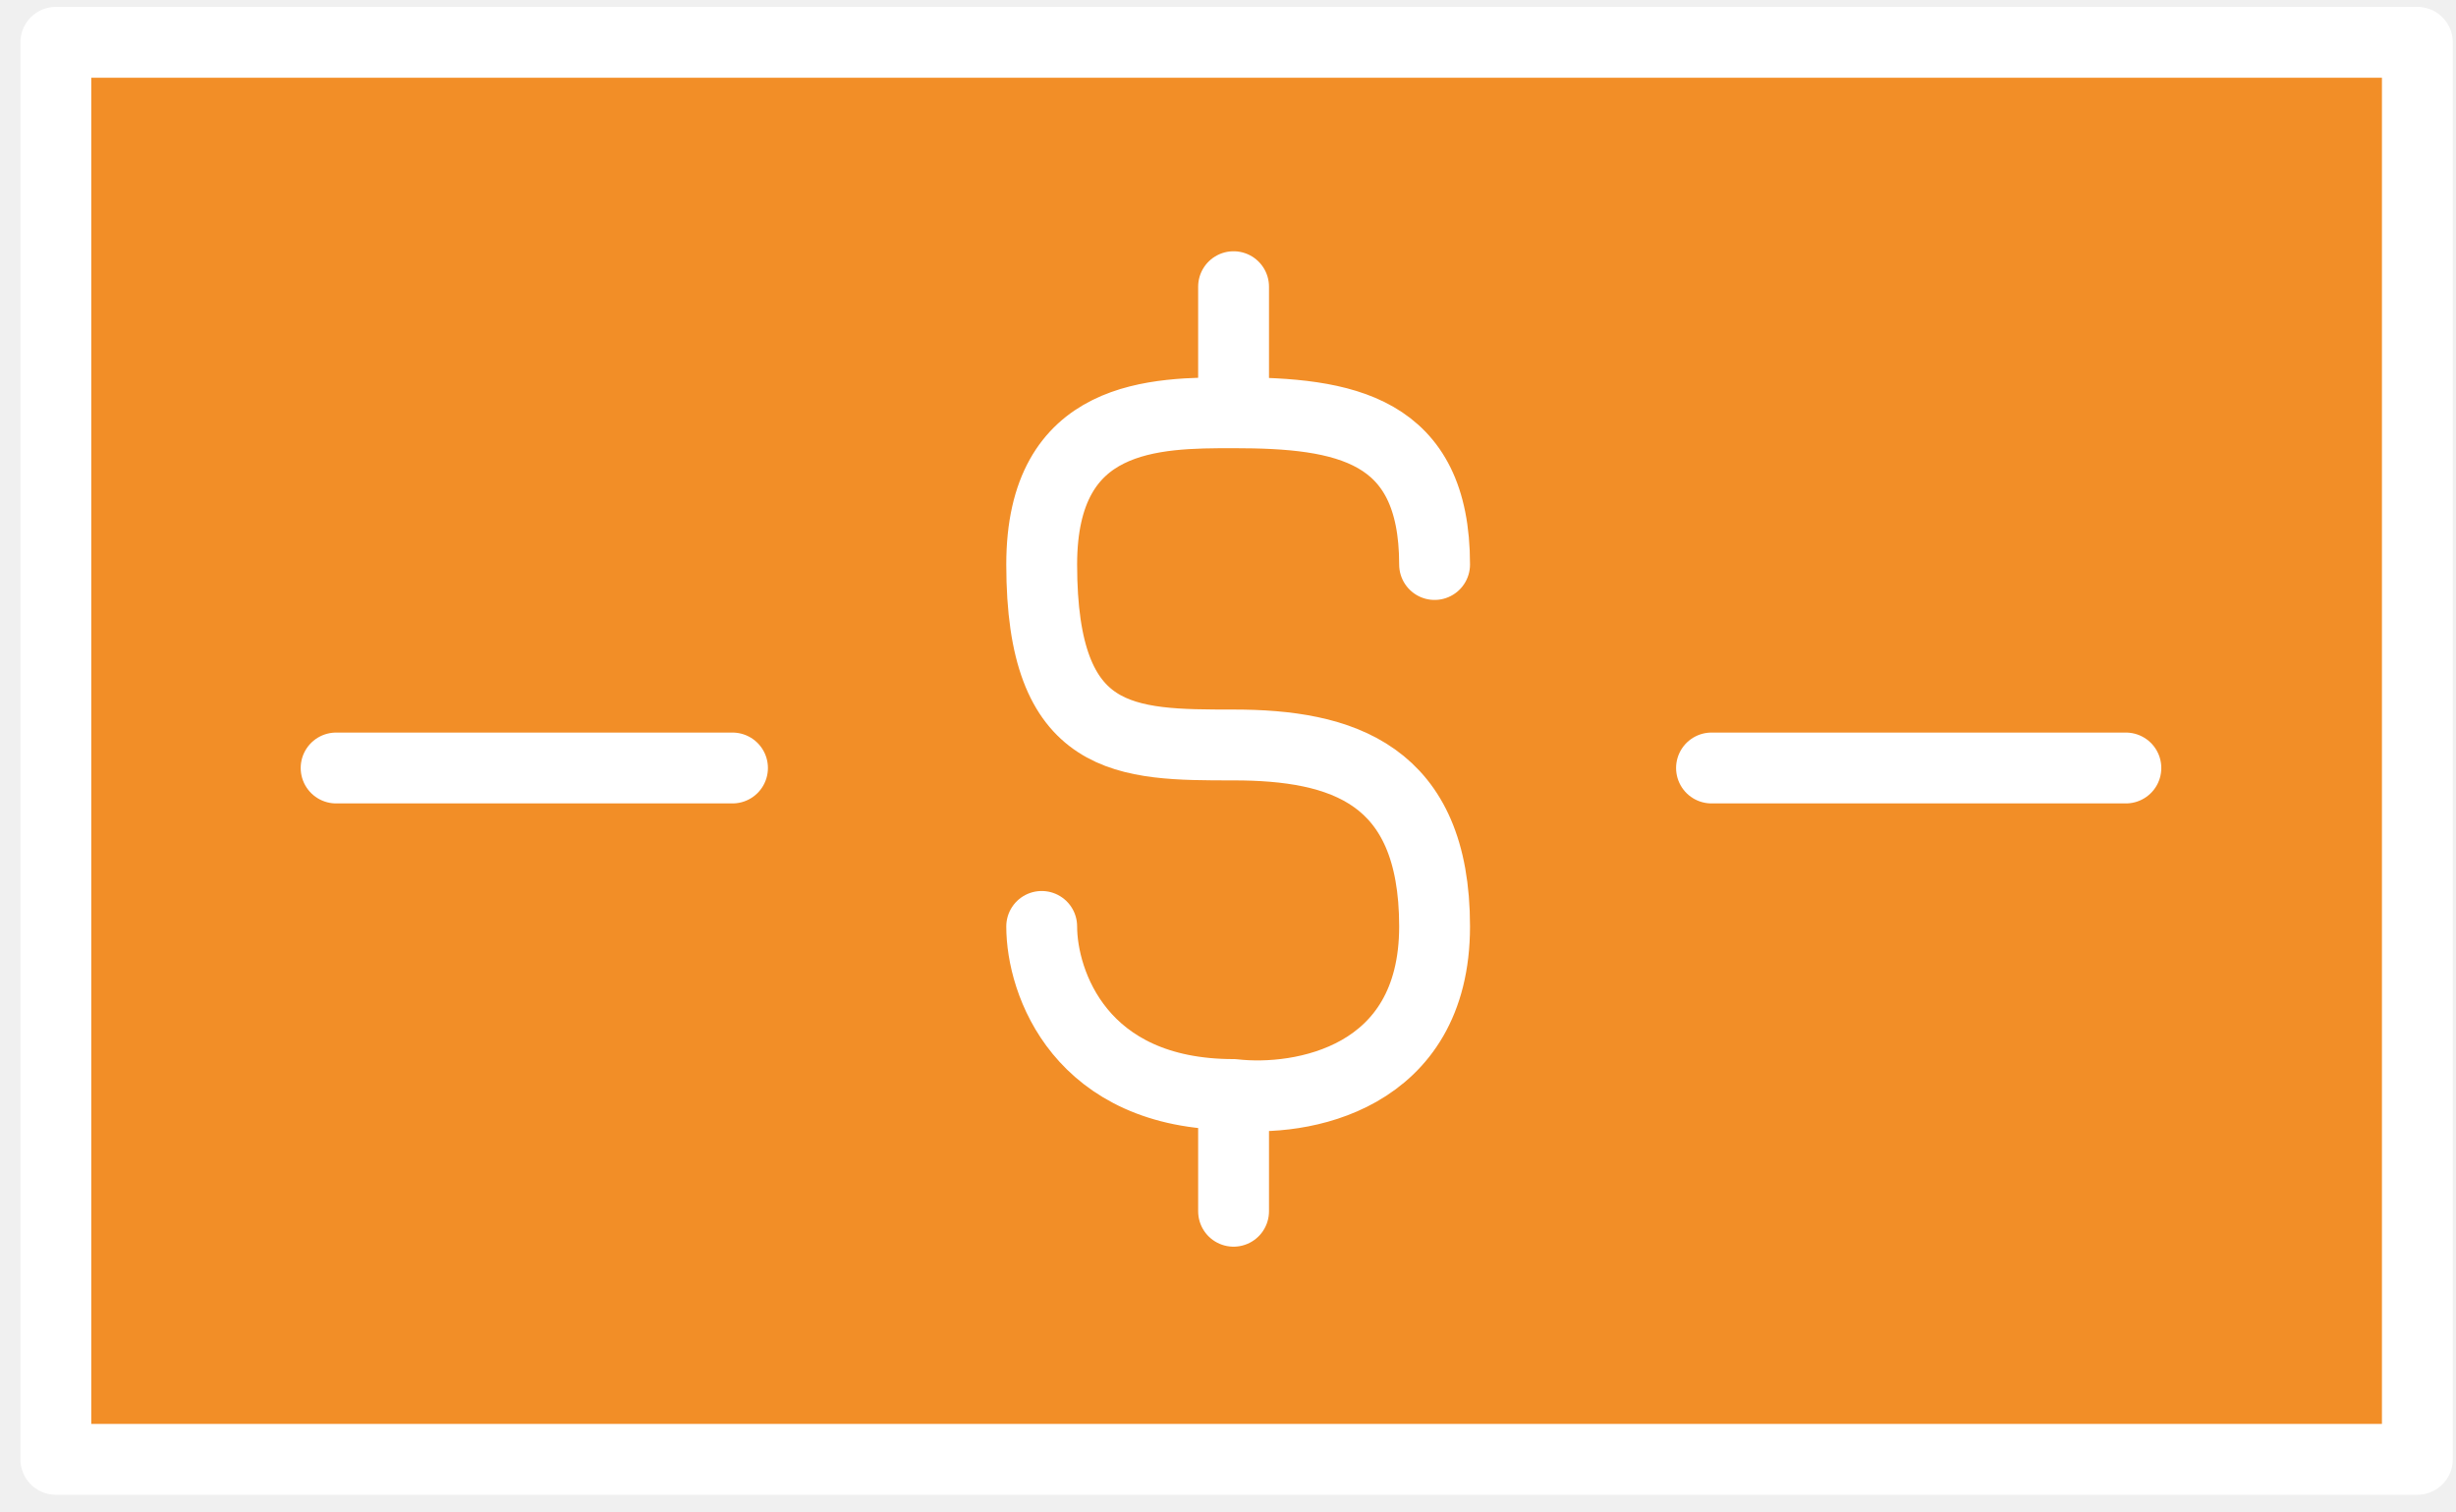
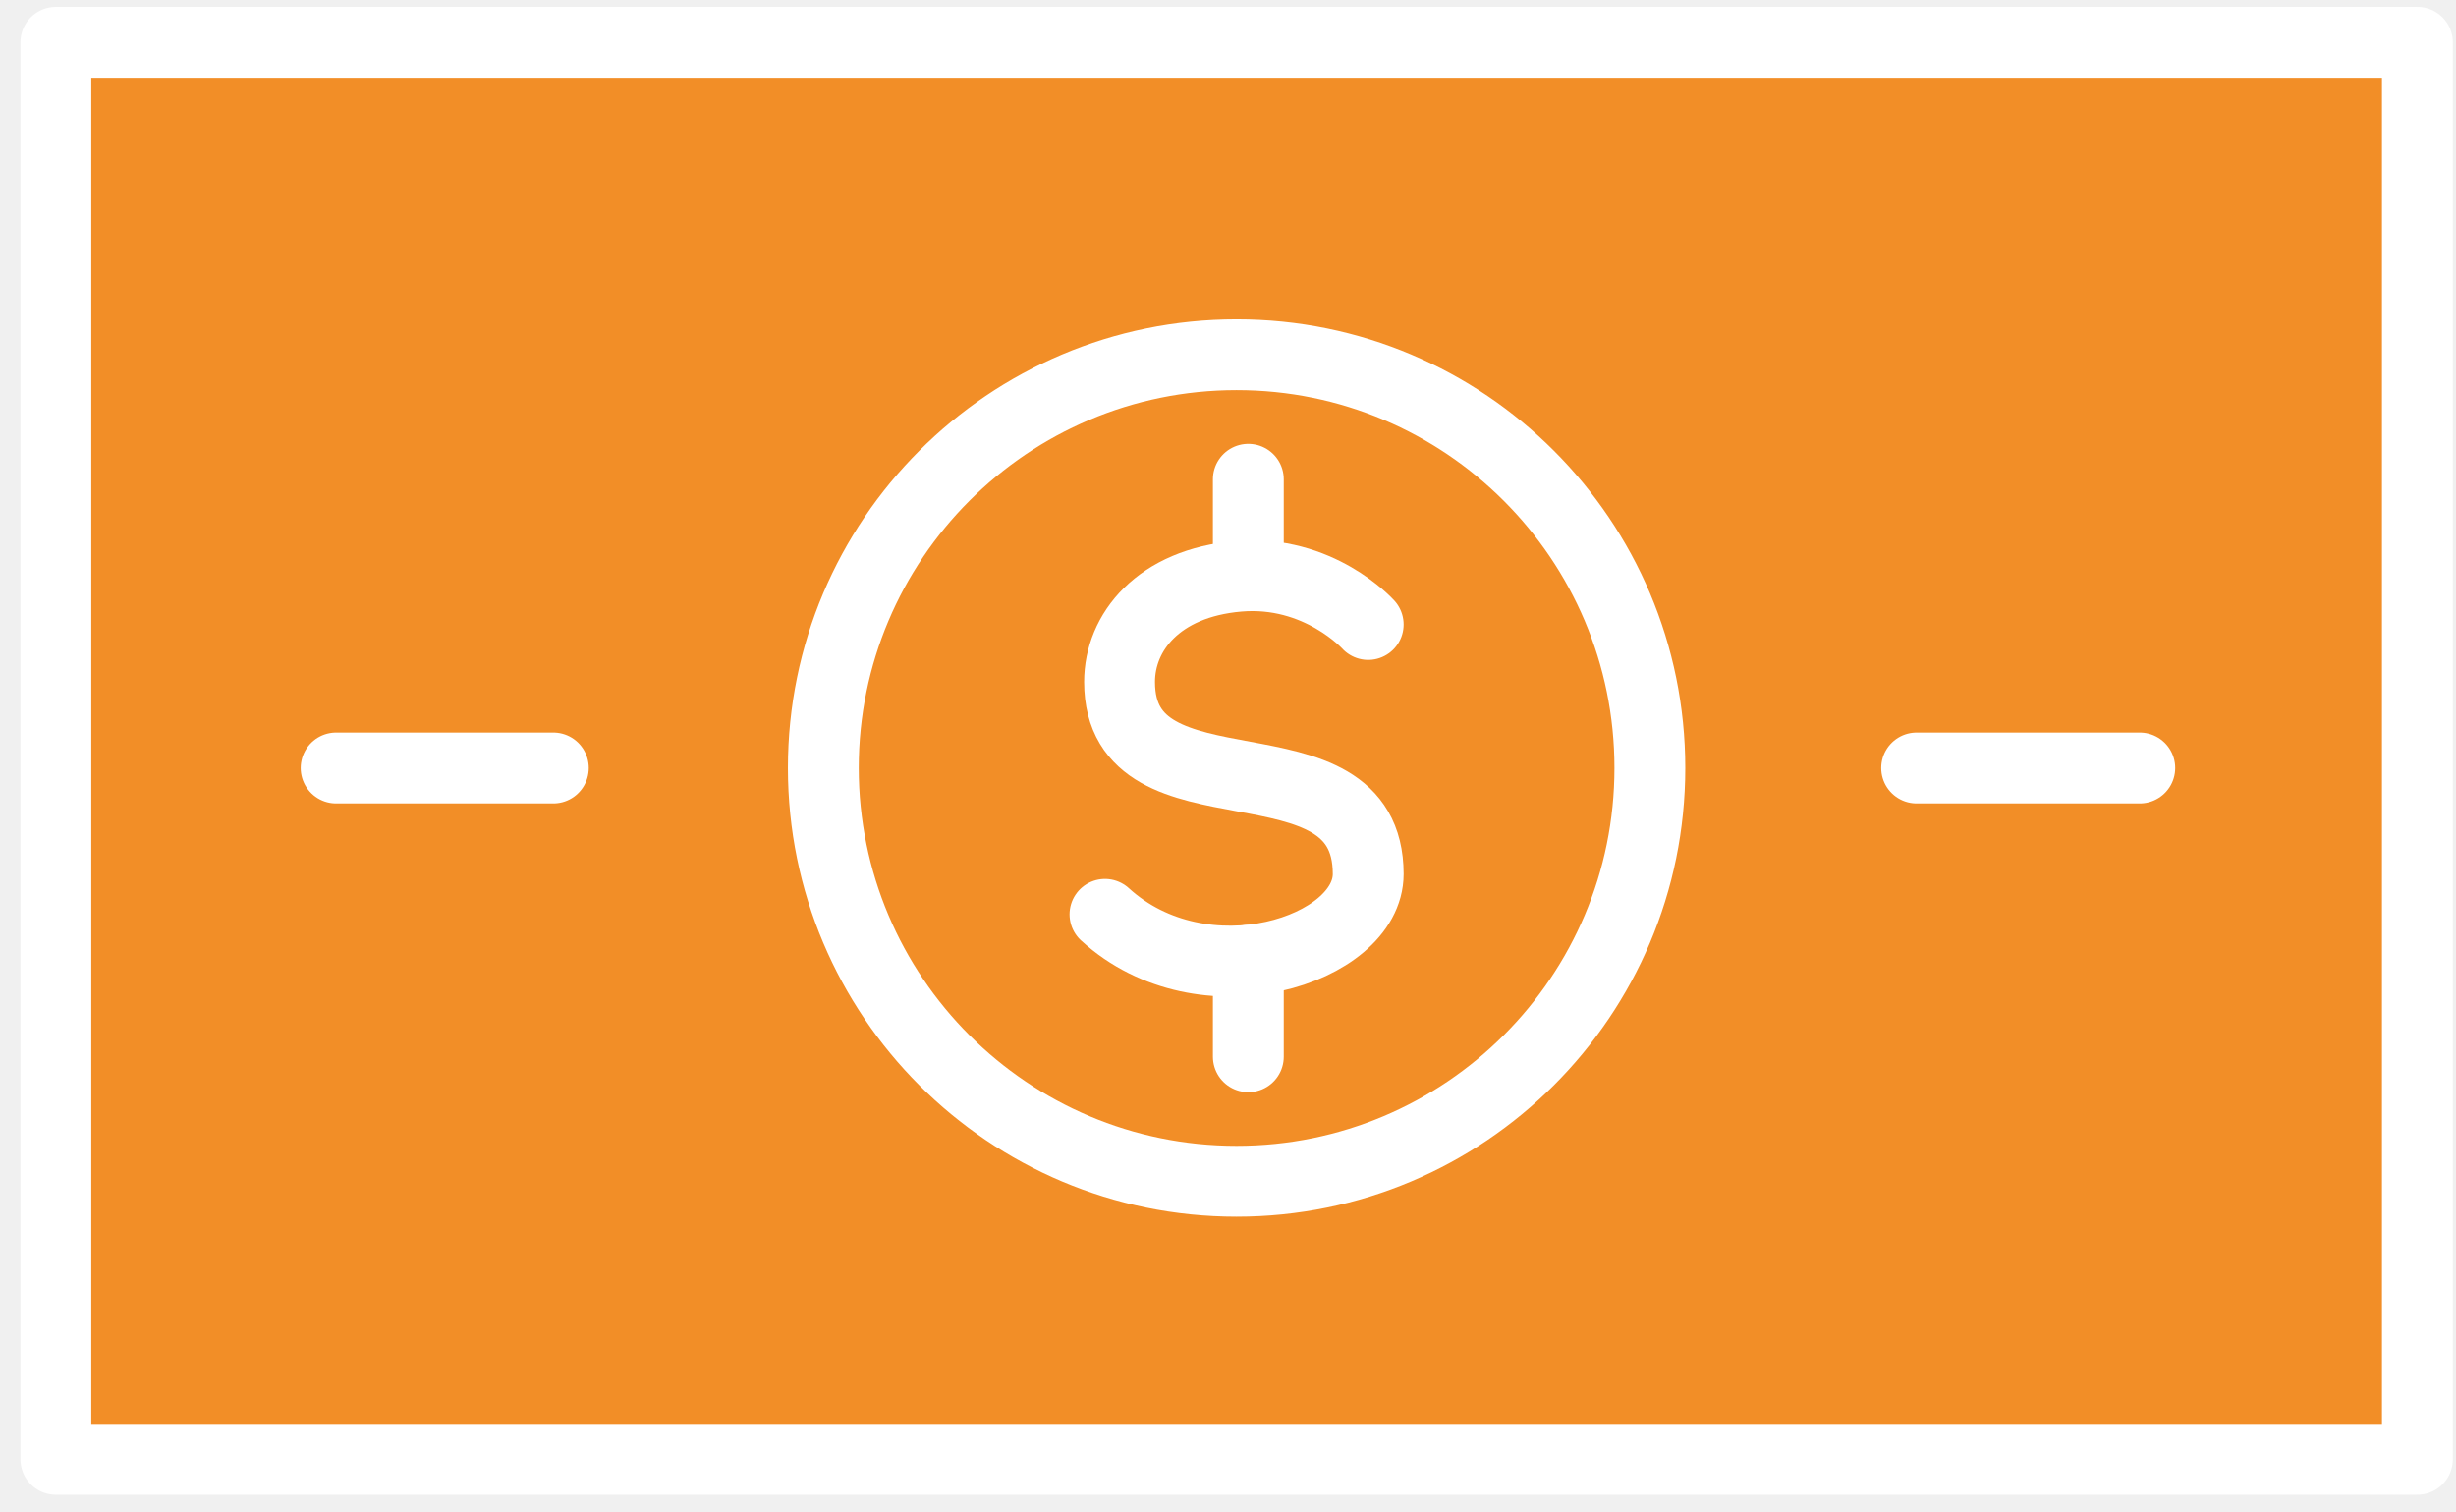
<svg xmlns="http://www.w3.org/2000/svg" width="104" height="64" viewBox="0 0 104 64" fill="none">
-   <path d="M102.365 1.792H2.365V61.792H102.365V1.792Z" fill="#F28E27" />
-   <path d="M52.236 12.139V17.477M52.236 17.477C48.921 17.477 44.111 17.477 44.111 23.903C44.111 31.544 47.67 31.544 52.236 31.544C56.802 31.544 60.748 32.741 60.748 39.227C60.748 45.712 55.074 46.674 52.236 46.345M52.236 17.477C56.935 17.477 60.748 18.13 60.748 23.903M52.236 46.345V51.288M52.236 46.345C45.736 46.345 44.111 41.599 44.111 39.227M2.365 1.792H102.364V61.792H2.365V1.792Z" stroke="white" stroke-width="3" stroke-linecap="round" stroke-linejoin="round" />
-   <path d="M14.233 32.519H31.018M72.474 32.519H90.021" stroke="white" stroke-width="3" stroke-linecap="round" stroke-linejoin="round" />
+   <path d="M102.365 1.792H2.365V61.792H102.365V1.792Z" fill="#F28E27" stroke="white" stroke-width="3" stroke-linecap="round" stroke-linejoin="round" />
+   <path d="M14.233 32.519H23.431M81.16 32.519H90.609" stroke="white" stroke-width="3" stroke-linecap="round" stroke-linejoin="round" />
+   <path d="M57.937 26.443C57.937 26.443 55.842 24.108 52.444 24.4C49.046 24.691 47.408 26.779 47.408 28.873C47.408 34.978 57.937 30.747 57.937 37.008C57.937 40.236 50.953 42.515 46.791 38.717" stroke="white" stroke-width="3" stroke-linecap="round" stroke-linejoin="round" />
+   <path d="M52.861 20.294L52.861 24.374" stroke="white" stroke-width="3" stroke-linecap="round" />
+   <path d="M52.861 40.664L52.861 44.745" stroke="white" stroke-width="3" stroke-linecap="round" />
+   <circle cx="52.364" cy="32.519" r="17.5" stroke="white" stroke-width="3" />
</svg>
